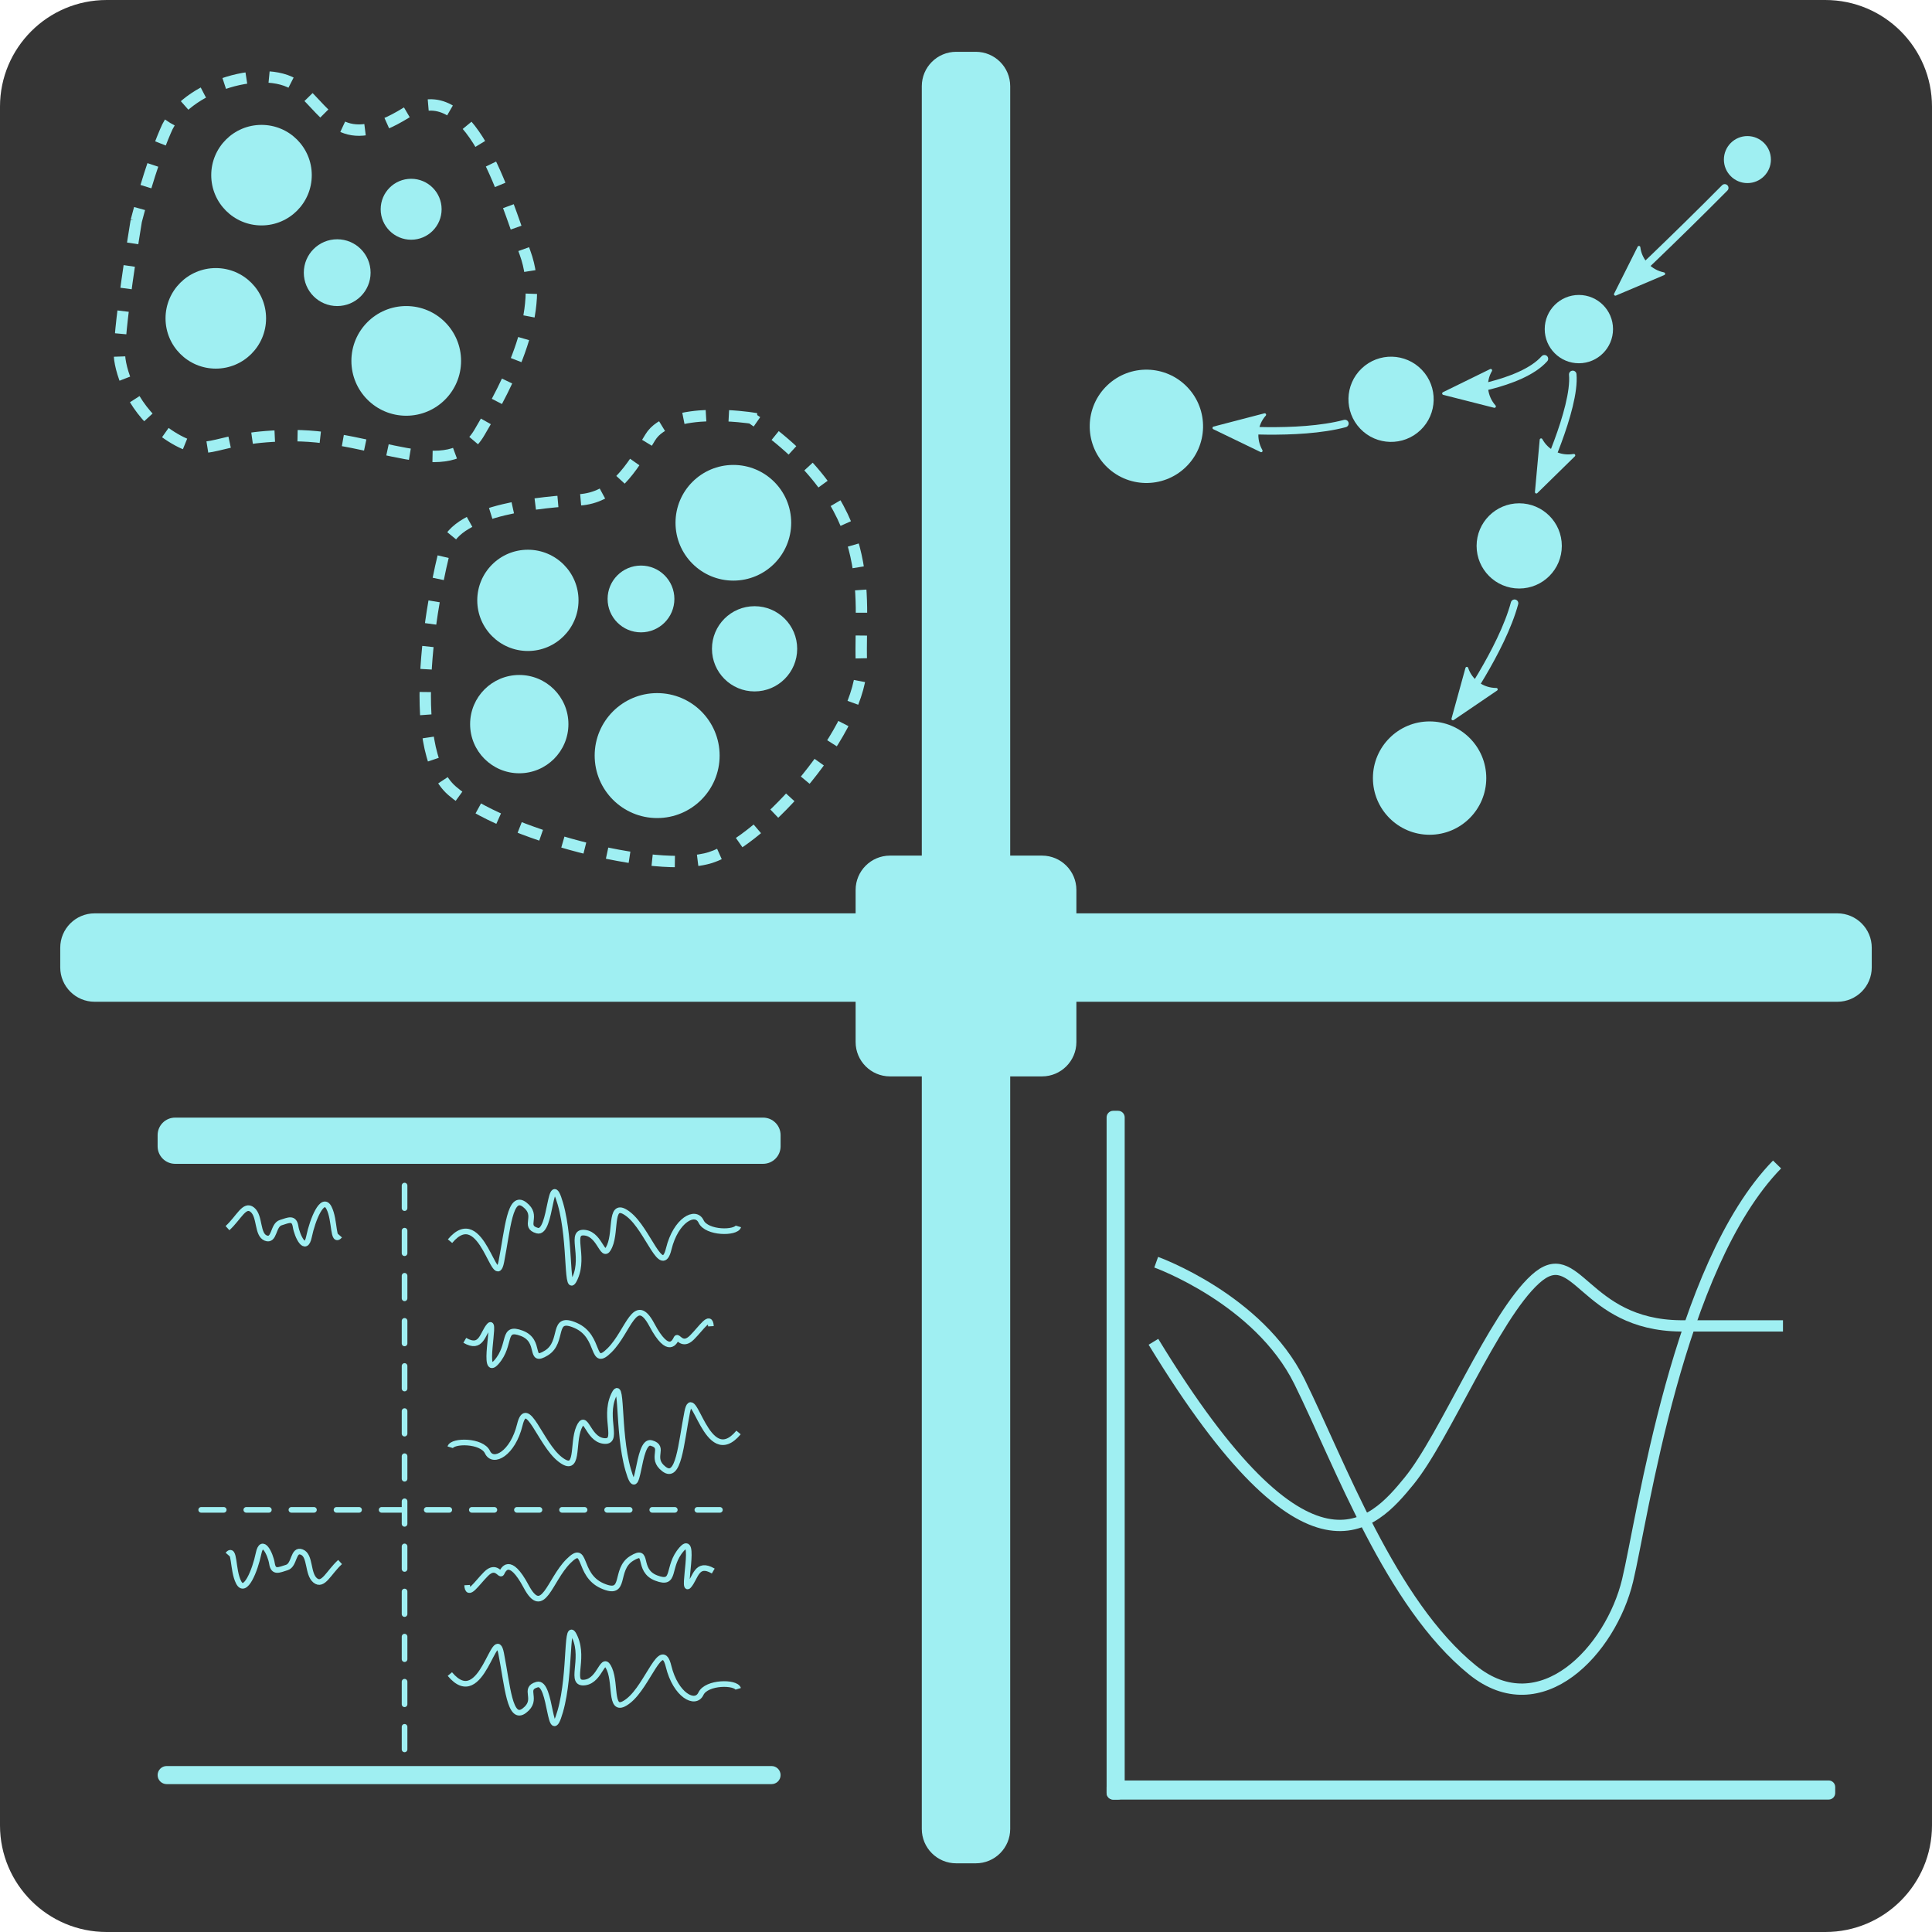
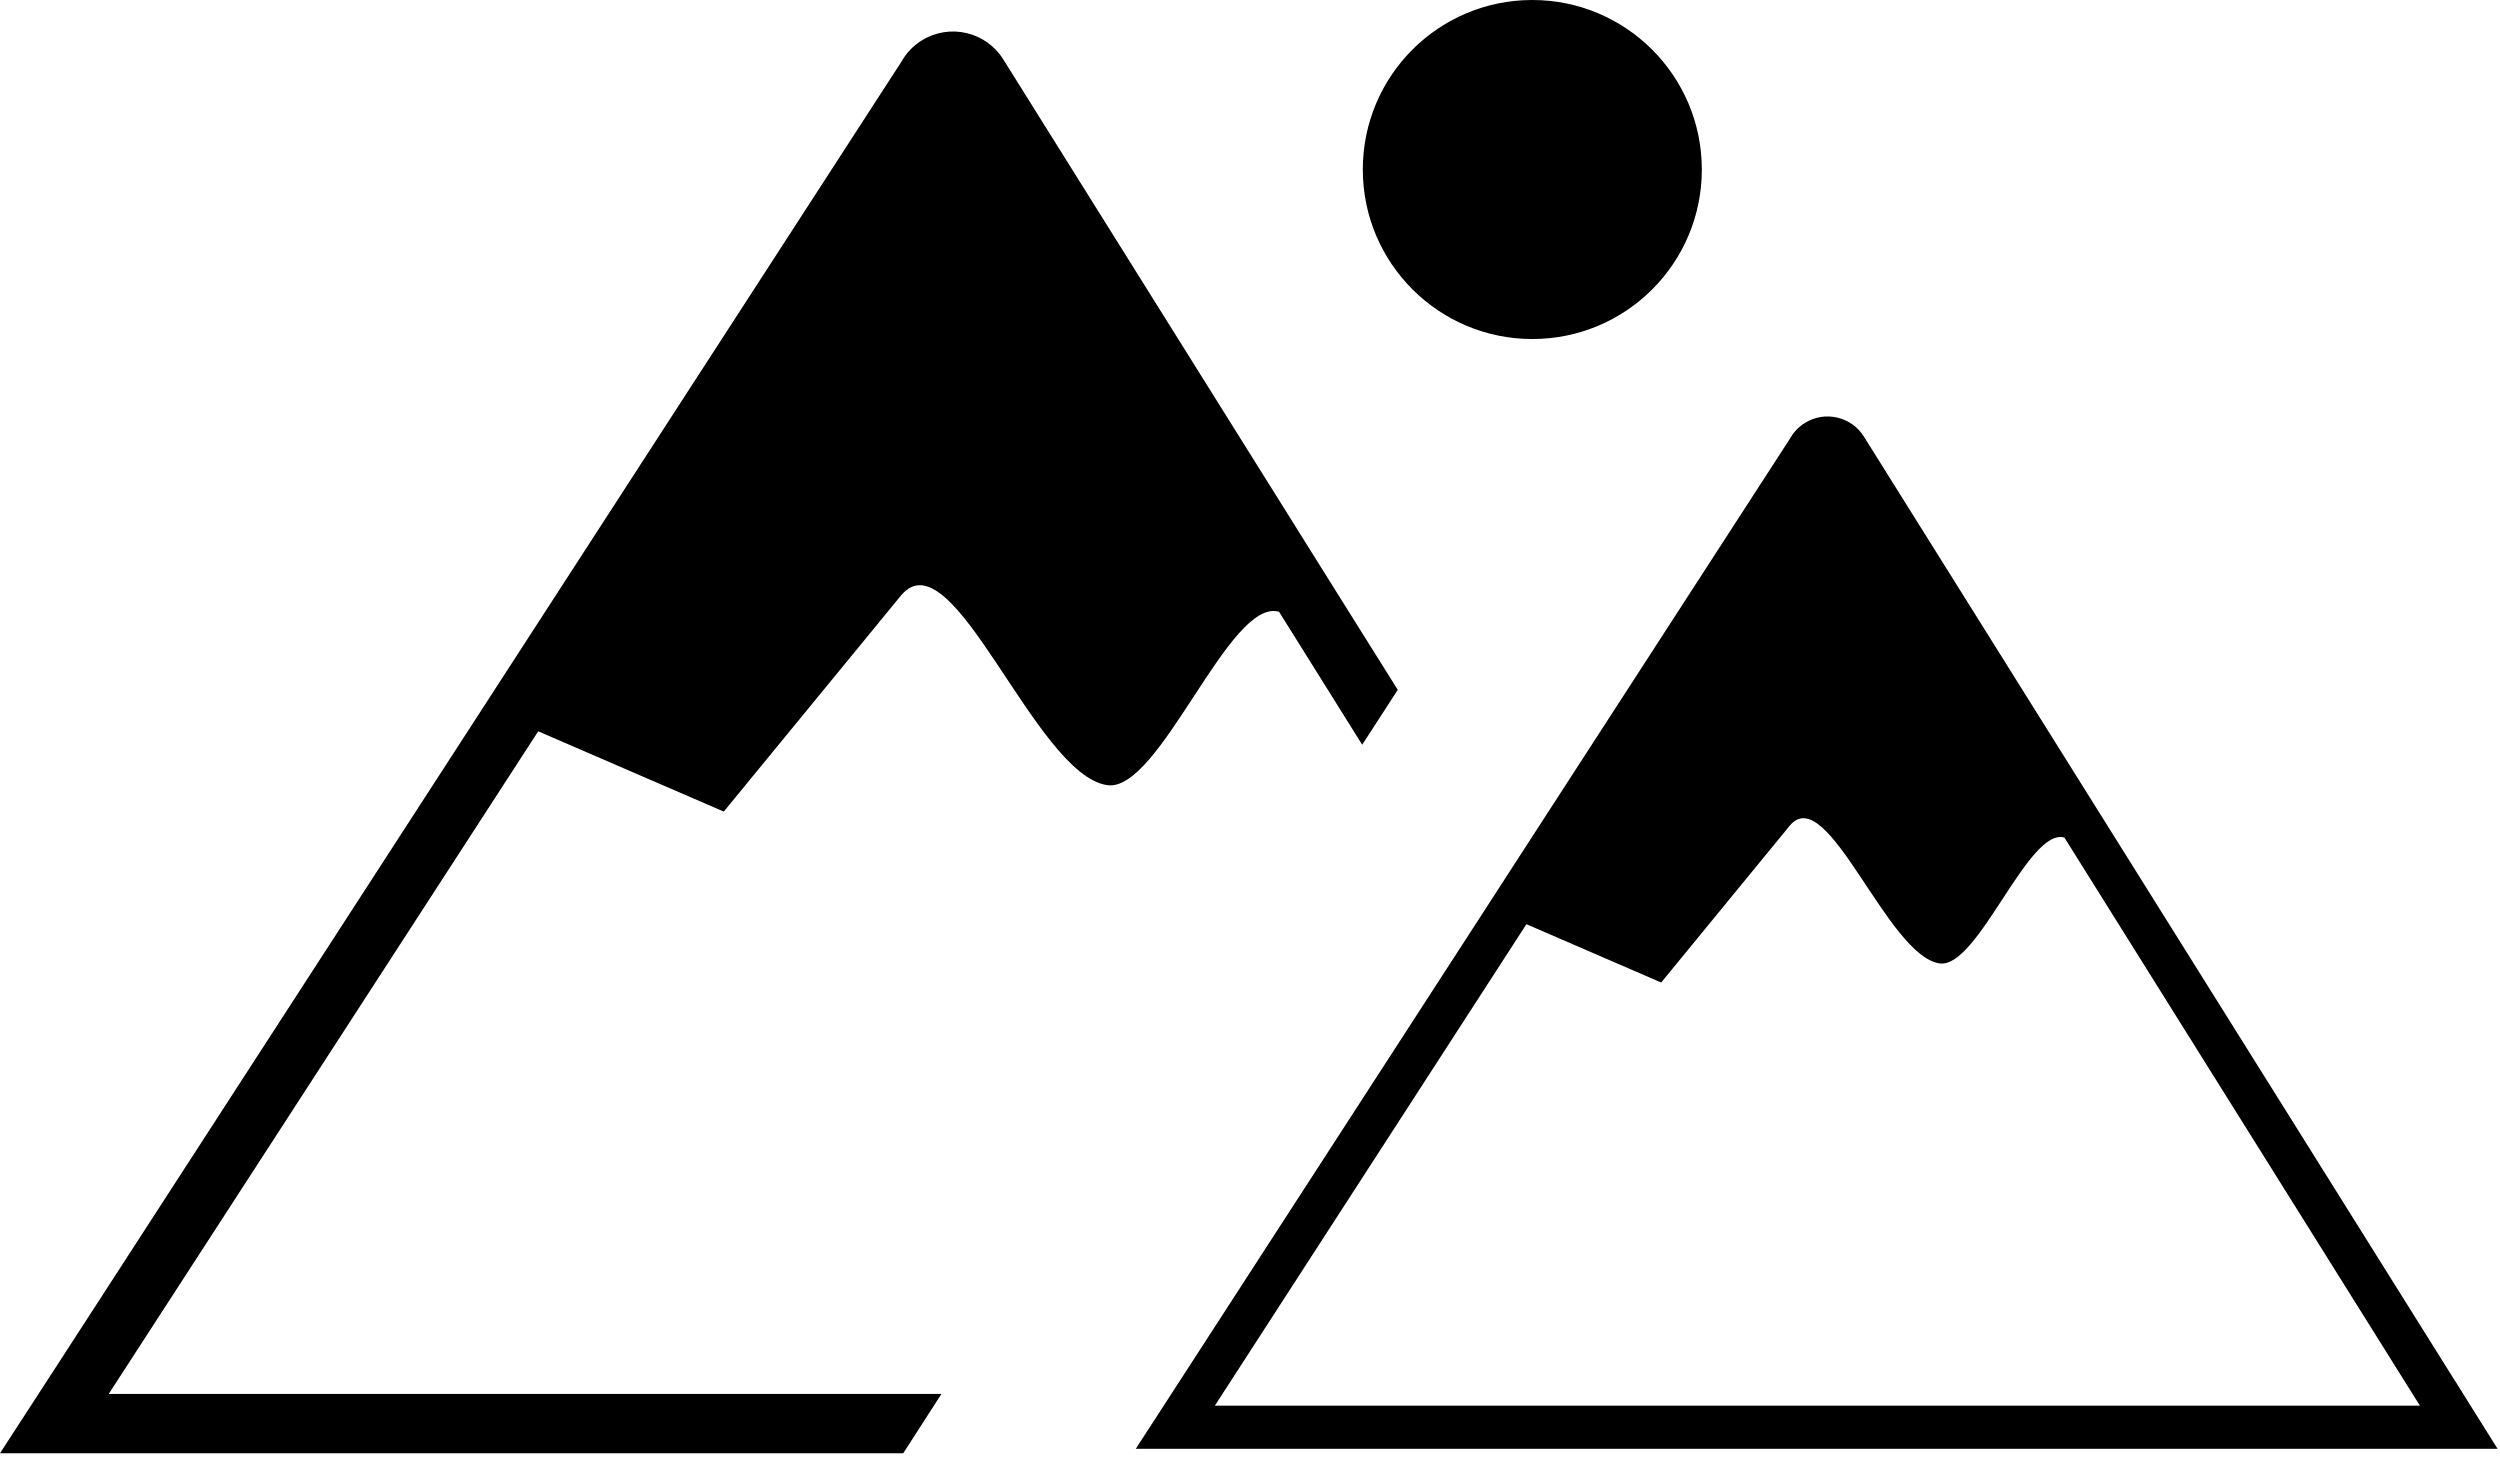
- <svg xmlns="http://www.w3.org/2000/svg" width="971.326" height="971.326" viewBox="0 0 256.997 256.997" version="1.1" id="svg8">
-   <defs id="defs2">
-     <marker orient="auto" refY="0" refX="0" id="marker1290" style="overflow:visible">
-       <path id="path1288" style="fill:#9feff2;fill-opacity:1;fill-rule:evenodd;stroke:#9feff2;stroke-width:0.625;stroke-linejoin:round;stroke-opacity:1" d="M 8.719,4.034 -2.207,0.016 8.719,-4.002 c -1.745,2.372 -1.735,5.617 -6e-7,8.035 z" transform="scale(-0.6)" />
-     </marker>
-     <marker style="overflow:visible" id="marker1284" refX="0" refY="0" orient="auto">
-       <path transform="scale(-0.6)" d="M 8.719,4.034 -2.207,0.016 8.719,-4.002 c -1.745,2.372 -1.735,5.617 -6e-7,8.035 z" style="fill:#9feff2;fill-opacity:1;fill-rule:evenodd;stroke:#9feff2;stroke-width:0.625;stroke-linejoin:round;stroke-opacity:1" id="path1282" />
-     </marker>
-     <marker orient="auto" refY="0" refX="0" id="marker1278" style="overflow:visible">
-       <path id="path1276" style="fill:#9feff2;fill-opacity:1;fill-rule:evenodd;stroke:#9feff2;stroke-width:0.625;stroke-linejoin:round;stroke-opacity:1" d="M 8.719,4.034 -2.207,0.016 8.719,-4.002 c -1.745,2.372 -1.735,5.617 -6e-7,8.035 z" transform="scale(-0.6)" />
-     </marker>
-     <marker style="overflow:visible" id="marker1272" refX="0" refY="0" orient="auto">
-       <path transform="scale(-0.6)" d="M 8.719,4.034 -2.207,0.016 8.719,-4.002 c -1.745,2.372 -1.735,5.617 -6e-7,8.035 z" style="fill:#9feff2;fill-opacity:1;fill-rule:evenodd;stroke:#9feff2;stroke-width:0.625;stroke-linejoin:round;stroke-opacity:1" id="path1270" />
-     </marker>
-     <marker orient="auto" refY="0" refX="0" id="marker1266" style="overflow:visible">
-       <path id="path1264" style="fill:#9feff2;fill-opacity:1;fill-rule:evenodd;stroke:#9feff2;stroke-width:0.625;stroke-linejoin:round;stroke-opacity:1" d="M 8.719,4.034 -2.207,0.016 8.719,-4.002 c -1.745,2.372 -1.735,5.617 -6e-7,8.035 z" transform="scale(-0.6)" />
-     </marker>
-     <marker orient="auto" refY="0" refX="0" id="Arrow2Lend" style="overflow:visible">
-       <path id="path982" style="fill:#9feff2;fill-opacity:1;fill-rule:evenodd;stroke:#9feff2;stroke-width:0.625;stroke-linejoin:round;stroke-opacity:1" d="M 8.719,4.034 -2.207,0.016 8.719,-4.002 c -1.745,2.372 -1.735,5.617 -6e-7,8.035 z" transform="matrix(-1.1,0,0,-1.1,-1.1,0)" />
-     </marker>
-     <marker orient="auto" refY="0" refX="0" id="DotS" style="overflow:visible">
-       <path id="path1028" d="m -2.5,-1 c 0,2.76 -2.24,5 -5,5 -2.76,0 -5,-2.24 -5,-5 0,-2.76 2.24,-5 5,-5 2.76,0 5,2.24 5,5 z" style="fill:#9feff2;fill-opacity:1;fill-rule:evenodd;stroke:#9feff2;stroke-width:1pt;stroke-opacity:1" transform="matrix(0.2,0,0,0.2,1.48,0.2)" />
-     </marker>
-     <marker orient="auto" refY="0" refX="0" id="marker1258" style="overflow:visible">
-       <path id="path1256" style="fill:#9feff2;fill-opacity:1;fill-rule:evenodd;stroke:#9feff2;stroke-width:0.625;stroke-linejoin:round;stroke-opacity:1" d="M 8.719,4.034 -2.207,0.016 8.719,-4.002 c -1.745,2.372 -1.735,5.617 -6e-7,8.035 z" transform="matrix(-0.3,0,0,-0.3,0.69,0)" />
-     </marker>
-     <marker orient="auto" refY="0" refX="0" id="marker1254" style="overflow:visible">
-       <path id="path1252" d="M 0,0 5,-5 -12.5,0 5,5 Z" style="fill:#9feff2;fill-opacity:1;fill-rule:evenodd;stroke:#9feff2;stroke-width:1pt;stroke-opacity:1" transform="matrix(-0.2,0,0,-0.2,-1.2,0)" />
-     </marker>
-     <marker orient="auto" refY="0" refX="0" id="marker1250" style="overflow:visible">
-       <path id="path1248" d="M 0,0 5,-5 -12.5,0 5,5 Z" style="fill:#9feff2;fill-opacity:1;fill-rule:evenodd;stroke:#9feff2;stroke-width:1pt;stroke-opacity:1" transform="matrix(-0.2,0,0,-0.2,-1.2,0)" />
-     </marker>
-     <marker orient="auto" refY="0" refX="0" id="EmptyTriangleOutM" style="overflow:visible">
-       <path id="path1124" d="M 5.77,0 -2.88,5 V -5 Z" style="fill:#9feff2;fill-opacity:1;fill-rule:evenodd;stroke:#9feff2;stroke-width:1pt;stroke-opacity:1" transform="matrix(0.4,0,0,0.4,-1.8,0)" />
-     </marker>
-     <marker orient="auto" refY="0" refX="0" id="SemiCircleOut" style="overflow:visible">
-       <path id="path1142" d="m -2.5,-0.809 c 0,2.76 -2.24,5 -5,5 v -10 c 2.76,0 5,2.24 5,5 z" style="fill:#9feff2;fill-opacity:1;fill-rule:evenodd;stroke:#9feff2;stroke-width:1pt;stroke-opacity:1" transform="matrix(0.6,0,0,0.6,4.275296,0.4580676)" />
-     </marker>
-     <marker orient="auto" refY="0" refX="0" id="Scissors" style="overflow:visible">
-       <path id="schere" d="M 9.09,-3.606 C 8.12,-4.777 6.37,-4.736 5.062,-4.233 l -8.212,3.078 c -2.388,-1.307 -4.748,-0.933 -4.748,-1.569 0,-0.497 0.457,-0.388 0.388,-1.683 -0.066,-1.243 -1.364,-2.163 -2.59,-2.082 -1.227,-0.007 -2.499,0.933 -2.51,2.23 -0.091,1.306 1.007,2.52 2.307,2.605 1.522,0.227 4.218,-0.696 5.483,1.571 -0.942,1.738 -2.614,1.743 -4.126,1.656 -1.255,-0.072 -2.762,0.287 -3.361,1.521 -0.578,1.182 -0.011,2.865 1.317,3.226 1.34,0.492 3.181,-0.13 3.499,-1.671 0.246,-1.188 -0.595,-1.746 -0.273,-2.177 0.244,-0.325 1.791,-0.137 4.547,-1.375 L 5.676,4.233 C 6.8,4.547 8.173,4.536 9.168,3.431 l -9.22,-3.485 z m -18.308,-1.901 c 1.295,0.723 1.189,2.684 -0.156,3.063 -1.217,0.424 -2.771,-0.759 -2.383,-2.077 0.227,-1.082 1.653,-1.481 2.54,-0.986 z m 0.056,8.017 c 1.351,0.499 1.121,2.784 -0.252,3.092 -0.911,0.316 -2.214,-0.139 -2.306,-1.212 -0.178,-1.305 1.356,-2.484 2.558,-1.879 z" style="fill:#9feff2;fill-opacity:1;stroke:#9feff2;stroke-opacity:1" />
-     </marker>
-     <marker style="overflow:visible" id="InfiniteLineEnd" refX="0" refY="0" orient="auto">
-       <g id="g1202" style="fill:#9feff2;fill-opacity:1;stroke:#9feff2;stroke-opacity:1">
-         <circle id="circle1196" r="0.8" cy="0" cx="3" style="fill:#9feff2;fill-opacity:1;stroke:#9feff2;stroke-opacity:1" />
-         <circle id="circle1198" r="0.8" cy="0" cx="6.5" style="fill:#9feff2;fill-opacity:1;stroke:#9feff2;stroke-opacity:1" />
-         <circle id="circle1200" r="0.8" cy="0" cx="10" style="fill:#9feff2;fill-opacity:1;stroke:#9feff2;stroke-opacity:1" />
-       </g>
-     </marker>
-     <marker orient="auto" refY="0" refX="0" id="TriangleOutM" style="overflow:visible">
-       <path id="path1106" d="M 5.77,0 -2.88,5 V -5 Z" style="fill:#9feff2;fill-opacity:1;fill-rule:evenodd;stroke:#9feff2;stroke-width:1pt;stroke-opacity:1" transform="scale(0.4)" />
-     </marker>
-     <marker orient="auto" refY="0" refX="0" id="Arrow2Sstart" style="overflow:visible">
-       <path id="path991" style="fill:#9feff2;fill-opacity:1;fill-rule:evenodd;stroke:#9feff2;stroke-width:0.625;stroke-linejoin:round;stroke-opacity:1" d="M 8.719,4.034 -2.207,0.016 8.719,-4.002 c -1.745,2.372 -1.735,5.617 -6e-7,8.035 z" transform="matrix(0.3,0,0,0.3,-0.69,0)" />
-     </marker>
-     <marker orient="auto" refY="0" refX="0" id="marker1231" style="overflow:visible">
-       <path id="path1229" style="fill:#9feff2;fill-opacity:1;fill-rule:evenodd;stroke:#9feff2;stroke-width:0.625;stroke-linejoin:round;stroke-opacity:1" d="M 8.719,4.034 -2.207,0.016 8.719,-4.002 c -1.745,2.372 -1.735,5.617 -6e-7,8.035 z" transform="scale(-0.6)" />
-     </marker>
-     <marker orient="auto" refY="0" refX="0" id="Arrow1Send" style="overflow:visible">
-       <path id="path976" d="M 0,0 5,-5 -12.5,0 5,5 Z" style="fill:#9feff2;fill-opacity:1;fill-rule:evenodd;stroke:#9feff2;stroke-width:1pt;stroke-opacity:1" transform="matrix(-0.2,0,0,-0.2,-1.2,0)" />
-     </marker>
-     <marker orient="auto" refY="0" refX="0" id="Arrow2Send" style="overflow:visible">
-       <path id="path994" style="fill:#9feff2;fill-opacity:1;fill-rule:evenodd;stroke:#9feff2;stroke-width:0.625;stroke-linejoin:round;stroke-opacity:1" d="M 8.719,4.034 -2.207,0.016 8.719,-4.002 c -1.745,2.372 -1.735,5.617 -6e-7,8.035 z" transform="matrix(-0.3,0,0,-0.3,0.69,0)" />
-     </marker>
-     <marker orient="auto" refY="0" refX="0" id="Arrow2Mend" style="overflow:visible">
-       <path id="path988" style="fill:#000000;fill-opacity:1;fill-rule:evenodd;stroke:#000000;stroke-width:0.625;stroke-linejoin:round;stroke-opacity:1" d="M 8.719,4.034 -2.207,0.016 8.719,-4.002 c -1.745,2.372 -1.735,5.617 -6e-7,8.035 z" transform="scale(-0.6)" />
-     </marker>
-   </defs>
-   <g id="layer1" transform="translate(-43.4184,-18.50162)">
-     <rect style="opacity:1;fill:#353535;fill-opacity:1;stroke:none;stroke-width:0.677;stroke-linecap:butt;stroke-miterlimit:4;stroke-dasharray:2.031, 2.031;stroke-dashoffset:0;stroke-opacity:1" id="rect815" width="256.997" height="256.997" x="43.418" y="18.502" ry="14.188" />
-     <rect transform="translate(1.1210938e-6)" style="opacity:1;fill:#9feff2;fill-opacity:1;stroke:none;stroke-width:0.397;stroke-linecap:butt;stroke-miterlimit:4;stroke-dasharray:1.191, 1.191;stroke-dashoffset:0;stroke-opacity:1" id="rect883" width="11.76" height="113.969" x="166.037" y="152.393" ry="4.574" />
-     <rect transform="translate(1.1210938e-6)" ry="4.574" y="25.393" x="166.037" height="113.969" width="11.76" id="rect893" style="opacity:1;fill:#9feff2;fill-opacity:1;stroke:none;stroke-width:0.397;stroke-linecap:butt;stroke-miterlimit:4;stroke-dasharray:1.191, 1.191;stroke-dashoffset:0;stroke-opacity:1" />
-     <rect ry="4.574" y="-165.401" x="139.997" height="113.969" width="11.76" id="rect895" style="opacity:1;fill:#9feff2;fill-opacity:1;stroke:none;stroke-width:0.397;stroke-linecap:butt;stroke-miterlimit:4;stroke-dasharray:1.191, 1.191;stroke-dashoffset:0;stroke-opacity:1" transform="rotate(90,5.6451823e-7,5.5657553e-7)" />
-     <rect style="opacity:1;fill:#9feff2;fill-opacity:1;stroke:none;stroke-width:0.397;stroke-linecap:butt;stroke-miterlimit:4;stroke-dasharray:1.191, 1.191;stroke-dashoffset:0;stroke-opacity:1" id="rect897" width="11.76" height="113.969" x="139.997" y="-292.401" ry="4.574" transform="rotate(90,5.6451823e-7,5.5657553e-7)" />
-     <rect transform="translate(1.1210938e-6)" style="opacity:1;fill:#9feff2;fill-opacity:1;stroke:none;stroke-width:1;stroke-linecap:round;stroke-miterlimit:4;stroke-dasharray:none;stroke-dashoffset:0;stroke-opacity:1" id="rect1294" width="29.369" height="29.369" x="157.233" y="132.316" ry="4.574" />
-   </g>
-   <g id="layer2" transform="translate(-43.4184,-18.50162)">
-     <circle style="opacity:1;fill:#9feff2;fill-opacity:1;stroke:none;stroke-width:0.602;stroke-linecap:butt;stroke-miterlimit:4;stroke-dasharray:1.805, 1.805;stroke-dashoffset:0;stroke-opacity:1" id="path899" cx="78.204" cy="41.801" r="6.687" />
-     <circle style="opacity:1;fill:#9feff2;fill-opacity:1;stroke:none;stroke-width:0.602;stroke-linecap:butt;stroke-miterlimit:4;stroke-dasharray:1.805, 1.805;stroke-dashoffset:0;stroke-opacity:1" id="path901" cx="72.125" cy="60.849" r="6.687" />
-     <circle style="opacity:1;fill:#9feff2;fill-opacity:1;stroke:none;stroke-width:0.602;stroke-linecap:butt;stroke-miterlimit:4;stroke-dasharray:1.805, 1.805;stroke-dashoffset:0;stroke-opacity:1" id="path903" cx="97.456" cy="66.508" r="7.295" />
-     <circle style="opacity:1;fill:#9feff2;fill-opacity:1;stroke:none;stroke-width:0.602;stroke-linecap:butt;stroke-miterlimit:4;stroke-dasharray:1.805, 1.805;stroke-dashoffset:0;stroke-opacity:1" id="path905" cx="98.11" cy="46.337" r="4.053" />
-     <path style="fill:none;fill-rule:evenodd;stroke:#9feff2;stroke-width:1.516;stroke-linecap:butt;stroke-linejoin:miter;stroke-miterlimit:4;stroke-dasharray:3.033, 3.033;stroke-dashoffset:0;stroke-opacity:1" d="m 61.543,47.883 c 0,0 -2.59,15.6 -2.184,18.437 0.405,2.837 2.432,7.7 7.295,10.537 4.863,2.837 4.863,-0.405 15.806,-0.405 10.943,0 20.669,6.484 24.722,-0.405 4.053,-6.89 8.916,-16.211 6.079,-23.911 -2.837,-7.7 -7.295,-23.912 -15.806,-18.643 -8.511,5.269 -10.132,0.405 -14.185,-3.242 -4.053,-3.648 -15.401,-0.405 -17.832,5.674 -2.026,4.661 -3.895,11.959 -3.895,11.959 z" id="path909" />
-     <circle style="opacity:1;fill:#9feff2;fill-opacity:1;stroke:none;stroke-width:1.516;stroke-linecap:butt;stroke-miterlimit:4;stroke-dasharray:3.033, 3.033;stroke-dashoffset:0;stroke-opacity:1" id="path911" cx="113.639" cy="98.362" r="6.735" />
-     <circle style="opacity:1;fill:#9feff2;fill-opacity:1;stroke:none;stroke-width:1.516;stroke-linecap:butt;stroke-miterlimit:4;stroke-dasharray:3.033, 3.033;stroke-dashoffset:0;stroke-opacity:1" id="path915" cx="128.684" cy="98.176" r="4.442" />
-     <circle style="opacity:1;fill:#9feff2;fill-opacity:1;stroke:none;stroke-width:1.516;stroke-linecap:butt;stroke-miterlimit:4;stroke-dasharray:3.033, 3.033;stroke-dashoffset:0;stroke-opacity:1" id="path917" cx="130.833" cy="119.01" r="8.311" />
-     <circle style="opacity:1;fill:#9feff2;fill-opacity:1;stroke:none;stroke-width:1.516;stroke-linecap:butt;stroke-miterlimit:4;stroke-dasharray:3.033, 3.033;stroke-dashoffset:0;stroke-opacity:1" id="path919" cx="112.492" cy="114.826" r="6.538" />
-     <circle r="7.694" cy="88.042" cx="140.97" id="circle921" style="opacity:1;fill:#9feff2;fill-opacity:1;stroke:none;stroke-width:1.516;stroke-linecap:butt;stroke-miterlimit:4;stroke-dasharray:3.033, 3.033;stroke-dashoffset:0;stroke-opacity:1" />
-     <path style="fill:none;fill-rule:evenodd;stroke:#9feff2;stroke-width:1.516;stroke-linecap:butt;stroke-linejoin:miter;stroke-miterlimit:4;stroke-dasharray:3.033, 3.033;stroke-dashoffset:0;stroke-opacity:1" d="m 143.382,74.108 c 0,0 -10.89,-1.719 -13.469,2.579 -2.579,4.299 -4.872,8.024 -9.457,8.311 -4.585,0.287 -16.335,1.146 -17.768,6.305 -1.433,5.158 -5.732,26.652 0.86,32.383 6.591,5.732 27.225,11.176 34.389,8.884 7.164,-2.293 20.347,-17.195 20.06,-26.078 -0.287,-8.884 2.579,-20.633 -14.615,-32.383 z" id="path923" />
-     <circle r="4.442" cy="54.772" cx="88.273" id="circle925" style="opacity:1;fill:#9feff2;fill-opacity:1;stroke:none;stroke-width:1.516;stroke-linecap:butt;stroke-miterlimit:4;stroke-dasharray:3.033, 3.033;stroke-dashoffset:0;stroke-opacity:1" />
-     <path style="fill:none;fill-rule:evenodd;stroke:#9feff2;stroke-width:1.5;stroke-linecap:butt;stroke-linejoin:miter;stroke-miterlimit:4;stroke-dasharray:none;stroke-opacity:1" d="m 196.85,196.988 c 20.77,34.131 29.236,24.342 33.999,18.521 4.763,-5.821 11.245,-21.828 16.801,-26.855 5.556,-5.027 6.35,6.085 19.315,6.218 h 13.626" id="path931" />
-     <path style="fill:none;fill-rule:evenodd;stroke:#9feff2;stroke-width:1.5;stroke-linecap:butt;stroke-linejoin:miter;stroke-miterlimit:4;stroke-dasharray:none;stroke-opacity:1" d="m 279.803,173.402 c -13.245,13.61 -17.836,46.811 -19.88,55.334 -2.217,9.243 -11.534,19.282 -20.637,11.906 -10.9,-8.831 -17.595,-27.384 -23.019,-38.365 -5.424,-10.98 -19.05,-15.875 -19.05,-15.875" id="path935" />
-     <circle r="3.127" cy="39.73" cx="275.86" id="circle943" style="opacity:1;fill:#9feff2;fill-opacity:1;stroke:none;stroke-width:0.602;stroke-linecap:butt;stroke-miterlimit:4;stroke-dasharray:1.805, 1.805;stroke-dashoffset:0;stroke-opacity:1" />
-     <circle r="4.543" cy="62.28" cx="253.442" id="circle945" style="opacity:1;fill:#9feff2;fill-opacity:1;stroke:none;stroke-width:1.516;stroke-linecap:butt;stroke-miterlimit:4;stroke-dasharray:3.033, 3.033;stroke-dashoffset:0;stroke-opacity:1" />
-     <circle style="opacity:1;fill:#9feff2;fill-opacity:1;stroke:none;stroke-width:1.516;stroke-linecap:butt;stroke-miterlimit:4;stroke-dasharray:3.033, 3.033;stroke-dashoffset:0;stroke-opacity:1" id="circle947" cx="245.505" cy="91.119" r="5.668" />
-     <circle r="5.668" cy="104.807" cx="143.793" id="circle949" style="opacity:1;fill:#9feff2;fill-opacity:1;stroke:none;stroke-width:1.516;stroke-linecap:butt;stroke-miterlimit:4;stroke-dasharray:3.033, 3.033;stroke-dashoffset:0;stroke-opacity:1" />
-     <circle r="7.539" cy="122.004" cx="233.585" id="circle953" style="opacity:1;fill:#9feff2;fill-opacity:1;stroke:none;stroke-width:1.516;stroke-linecap:butt;stroke-miterlimit:4;stroke-dasharray:3.033, 3.033;stroke-dashoffset:0;stroke-opacity:1" />
-     <circle r="5.668" cy="-115.775" cx="209.568" id="circle955" style="opacity:1;fill:#9feff2;fill-opacity:1;stroke:none;stroke-width:1.516;stroke-linecap:butt;stroke-miterlimit:4;stroke-dasharray:3.033, 3.033;stroke-dashoffset:0;stroke-opacity:1" transform="rotate(46.32322)" />
-     <circle style="opacity:1;fill:#9feff2;fill-opacity:1;stroke:none;stroke-width:1.516;stroke-linecap:butt;stroke-miterlimit:4;stroke-dasharray:3.033, 3.033;stroke-dashoffset:0;stroke-opacity:1" id="circle957" cx="189.693" cy="-89.753" r="7.539" transform="rotate(46.32322)" />
-     <path style="fill:none;fill-opacity:1;fill-rule:evenodd;stroke:#9feff2;stroke-width:1;stroke-linecap:round;stroke-linejoin:miter;stroke-miterlimit:4;stroke-dasharray:none;stroke-opacity:1;marker-end:url(#marker1266)" d="m 272.845,43.495 c -6.841,6.909 -13.587,13.237 -13.587,13.237" id="path959" />
-     <path id="path1268" d="m 248.859,66.224 c -3.157,3.543 -12.099,4.472 -12.099,4.472" style="fill:none;fill-opacity:1;fill-rule:evenodd;stroke:#9feff2;stroke-width:1;stroke-linecap:round;stroke-linejoin:miter;stroke-miterlimit:4;stroke-dasharray:none;stroke-opacity:1;marker-end:url(#marker1272)" />
-     <path style="fill:none;fill-opacity:1;fill-rule:evenodd;stroke:#9feff2;stroke-width:1;stroke-linecap:round;stroke-linejoin:miter;stroke-miterlimit:4;stroke-dasharray:none;stroke-opacity:1;marker-end:url(#marker1278)" d="m 252.627,68.305 c 0.41,4.568 -4.283,14.454 -4.283,14.454" id="path1274" />
-     <path id="path1280" d="m 244.886,98.745 c -1.678,6.251 -7.441,14.303 -7.441,14.303" style="fill:none;fill-opacity:1;fill-rule:evenodd;stroke:#9feff2;stroke-width:1;stroke-linecap:round;stroke-linejoin:miter;stroke-miterlimit:4;stroke-dasharray:none;stroke-opacity:1;marker-end:url(#marker1284)" />
-     <path style="fill:none;fill-opacity:1;fill-rule:evenodd;stroke:#9feff2;stroke-width:1;stroke-linecap:round;stroke-linejoin:miter;stroke-miterlimit:4;stroke-dasharray:none;stroke-opacity:1;marker-end:url(#marker1290)" d="m 222.318,74.839 c -6.253,1.672 -16.107,0.707 -16.107,0.707" id="path1286" />
-     <rect transform="rotate(90)" style="opacity:1;fill:#9feff2;fill-opacity:1;stroke:none;stroke-width:0.397;stroke-linecap:butt;stroke-miterlimit:4;stroke-dasharray:1.191, 1.191;stroke-dashoffset:0;stroke-opacity:1" id="rect1296" width="6.147" height="82.869" x="167.168" y="-147.254" ry="2.329" />
-     <path style="fill:none;fill-rule:evenodd;stroke:#9feff2;stroke-width:0.75;stroke-linecap:butt;stroke-linejoin:miter;stroke-miterlimit:4;stroke-dasharray:none;stroke-opacity:1" d="m 73.68,181.87 c 1.521,-1.389 2.249,-3.307 3.307,-2.447 1.058,0.86 0.595,3.307 1.786,3.77 1.191,0.463 0.926,-1.72 1.984,-2.051 1.058,-0.331 1.786,-0.728 1.984,0.529 0.198,1.257 1.323,3.572 1.786,1.323 0.463,-2.249 1.786,-5.49 2.646,-3.836 0.86,1.654 0.463,4.829 1.455,3.704" id="path1308" />
-     <path style="fill:none;fill-rule:evenodd;stroke:#9feff2;stroke-width:0.75;stroke-linecap:butt;stroke-linejoin:miter;stroke-miterlimit:4;stroke-dasharray:none;stroke-opacity:1" d="m 103.281,183.603 c 4.303,-5.145 5.987,7.016 6.829,2.713 0.842,-4.303 1.123,-9.074 3.087,-7.577 1.964,1.497 -0.281,2.9 1.684,3.461 1.964,0.561 1.59,-8.793 3.087,-3.555 1.497,5.238 0.655,12.816 1.964,9.822 1.31,-2.993 -0.842,-6.267 1.31,-5.987 2.152,0.281 2.339,3.929 3.274,1.777 0.935,-2.152 -0.093,-6.267 2.526,-4.21 2.619,2.058 4.397,8.419 5.332,4.584 0.935,-3.835 3.555,-5.238 4.303,-3.648 0.748,1.59 4.677,1.59 4.958,0.655" id="path1310" />
-     <path style="fill:none;fill-rule:evenodd;stroke:#9feff2;stroke-width:0.75;stroke-linecap:butt;stroke-linejoin:miter;stroke-miterlimit:4;stroke-dasharray:none;stroke-opacity:1" d="m 105.246,196.793 c 2.245,1.31 2.339,-0.935 3.274,-1.964 0.935,-1.029 -1.123,7.203 0.935,4.864 2.058,-2.339 0.655,-4.864 3.368,-3.835 2.713,1.029 0.842,4.116 3.274,2.619 2.432,-1.497 0.561,-5.145 3.929,-3.648 3.368,1.497 1.964,5.8 4.49,3.274 2.526,-2.526 3.368,-7.577 5.613,-3.368 2.245,4.209 3.087,2.152 3.274,1.777 0.187,-0.374 0.748,1.216 2.058,-0.093 1.31,-1.31 2.432,-3.181 2.526,-1.497" id="path1312" />
-     <path id="path1314" d="m 141.66,209.052 c -4.303,5.145 -5.987,-7.016 -6.829,-2.713 -0.842,4.303 -1.123,9.074 -3.087,7.577 -1.964,-1.497 0.281,-2.9 -1.684,-3.461 -1.964,-0.561 -1.59,8.793 -3.087,3.555 -1.497,-5.238 -0.655,-12.816 -1.964,-9.822 -1.31,2.993 0.842,6.267 -1.31,5.987 -2.152,-0.281 -2.339,-3.929 -3.274,-1.777 -0.935,2.152 0.093,6.267 -2.526,4.21 -2.619,-2.058 -4.397,-8.419 -5.332,-4.584 -0.935,3.835 -3.555,5.238 -4.303,3.648 -0.748,-1.59 -4.677,-1.59 -4.958,-0.655" style="fill:none;fill-rule:evenodd;stroke:#9feff2;stroke-width:0.75;stroke-linecap:butt;stroke-linejoin:miter;stroke-miterlimit:4;stroke-dasharray:none;stroke-opacity:1" />
-     <path id="path1316" d="m 88.657,226.283 c -1.521,1.389 -2.249,3.307 -3.307,2.447 -1.058,-0.86 -0.595,-3.307 -1.786,-3.77 -1.191,-0.463 -0.926,1.72 -1.984,2.051 -1.058,0.331 -1.786,0.728 -1.984,-0.529 -0.198,-1.257 -1.323,-3.572 -1.786,-1.323 -0.463,2.249 -1.786,5.49 -2.646,3.836 -0.86,-1.654 -0.463,-4.829 -1.455,-3.704" style="fill:none;fill-rule:evenodd;stroke:#9feff2;stroke-width:0.75;stroke-linecap:butt;stroke-linejoin:miter;stroke-miterlimit:4;stroke-dasharray:none;stroke-opacity:1" />
-     <path id="path1320" d="m 138.297,227.483 c -2.245,-1.31 -2.339,0.935 -3.274,1.964 -0.935,1.029 1.123,-7.203 -0.935,-4.864 -2.058,2.339 -0.655,4.864 -3.368,3.835 -2.713,-1.029 -0.842,-4.116 -3.274,-2.619 -2.432,1.497 -0.561,5.145 -3.929,3.648 -3.368,-1.497 -1.964,-5.8 -4.49,-3.274 -2.526,2.526 -3.368,7.577 -5.613,3.368 -2.245,-4.209 -3.087,-2.152 -3.274,-1.777 -0.187,0.374 -0.748,-1.216 -2.058,0.093 -1.31,1.31 -2.432,3.181 -2.526,1.497" style="fill:none;fill-rule:evenodd;stroke:#9feff2;stroke-width:0.75;stroke-linecap:butt;stroke-linejoin:miter;stroke-miterlimit:4;stroke-dasharray:none;stroke-opacity:1" />
-     <path style="fill:none;fill-rule:evenodd;stroke:#9feff2;stroke-width:0.75;stroke-linecap:butt;stroke-linejoin:miter;stroke-miterlimit:4;stroke-dasharray:none;stroke-opacity:1" d="m 103.259,241.186 c 4.303,5.145 5.987,-7.016 6.829,-2.713 0.842,4.303 1.123,9.074 3.087,7.577 1.964,-1.497 -0.281,-2.9 1.684,-3.461 1.964,-0.561 1.59,8.793 3.087,3.555 1.497,-5.238 0.655,-12.816 1.964,-9.822 1.31,2.993 -0.842,6.267 1.31,5.987 2.152,-0.281 2.339,-3.929 3.274,-1.777 0.935,2.152 -0.093,6.267 2.526,4.21 2.619,-2.058 4.397,-8.419 5.332,-4.584 0.935,3.835 3.555,5.238 4.303,3.648 0.748,-1.59 4.677,-1.59 4.958,-0.655" id="path1322" />
-     <path style="fill:none;fill-rule:evenodd;stroke:#9feff2;stroke-width:0.75;stroke-linecap:round;stroke-linejoin:miter;stroke-miterlimit:4;stroke-dasharray:3, 3;stroke-dashoffset:0;stroke-opacity:1" d="m 97.234,176.207 v 76.475" id="path1324" />
-     <path style="fill:none;fill-rule:evenodd;stroke:#9feff2;stroke-width:0.75;stroke-linecap:round;stroke-linejoin:miter;stroke-miterlimit:4;stroke-dasharray:3, 3;stroke-dashoffset:0;stroke-opacity:1" d="M 70.181,219.345 H 141.42" id="path1326" />
-     <rect ry="1.206" y="-147.254" x="253.423" height="82.869" width="2.405" id="rect1343" style="opacity:1;fill:#9feff2;fill-opacity:1;stroke:none;stroke-width:0.397;stroke-linecap:butt;stroke-miterlimit:4;stroke-dasharray:1.191, 1.191;stroke-dashoffset:0;stroke-opacity:1" transform="rotate(90)" />
-     <g id="g1902" transform="translate(2.432153,-0.1870887)">
-       <rect ry="0.875" y="-258.071" x="-190.594" height="91.624" width="2.405" id="rect1896" style="opacity:1;fill:#9feff2;fill-opacity:1;stroke:none;stroke-width:0.397;stroke-linecap:butt;stroke-miterlimit:4;stroke-dasharray:1.191, 1.191;stroke-dashoffset:0;stroke-opacity:1" transform="scale(-1)" />
-       <rect transform="rotate(-90)" style="opacity:1;fill:#9feff2;fill-opacity:1;stroke:none;stroke-width:0.397;stroke-linecap:butt;stroke-miterlimit:4;stroke-dasharray:1.191, 1.191;stroke-dashoffset:0;stroke-opacity:1" id="rect1898" width="2.544" height="96.919" x="-258.071" y="188.189" ry="0.875" />
-     </g>
-   </g>
+ <svg xmlns="http://www.w3.org/2000/svg" width="100%" height="100%" viewBox="0 0 123 72" version="1.1" xml:space="preserve" style="fill-rule:evenodd;clip-rule:evenodd;stroke-linejoin:round;stroke-miterlimit:2;">
+   <path d="M44.44,71.5l-44.44,0l2.92,-4.5l41.44,-63.98c0.23,-0.41 0.57,-0.77 0.99,-1.03c1.37,-0.85 3.16,-0.43 4.01,0.93l16.04,25.64l3.37,5.38l-1.75,2.7l-4.09,-6.54c-2.45,-0.73 -5.86,8.9 -8.45,8.53c-3.57,-0.51 -7.61,-12.43 -10.16,-9.32l-8.71,10.62l-9.13,-3.95l-21.13,32.6l40.97,-0l-1.88,2.92Zm78.44,-0.22l-67,-0l2.12,-3.27l15.57,-24.04l0.73,-1.13l13.78,-21.28c0.17,-0.3 0.41,-0.56 0.72,-0.75c0.99,-0.62 2.3,-0.31 2.91,0.68l11.65,18.61l17.42,27.83c0.05,0.07 0.1,0.14 0.14,0.22l1.96,3.13Zm-63.11,-2.12l59.29,-0l-17.49,-27.95c-1.78,-0.53 -4.25,6.46 -6.14,6.19c-2.59,-0.37 -5.53,-9.02 -7.38,-6.77l-6.32,7.71l-6.63,-2.87l-15.33,23.69Zm15.62,-69.16c4.6,-0 8.34,3.73 8.34,8.34c0,4.61 -3.73,8.34 -8.34,8.34c-4.6,-0 -8.34,-3.73 -8.34,-8.34c0,-4.61 3.73,-8.34 8.34,-8.34Z" style="fill-rule:nonzero;" />
</svg>
